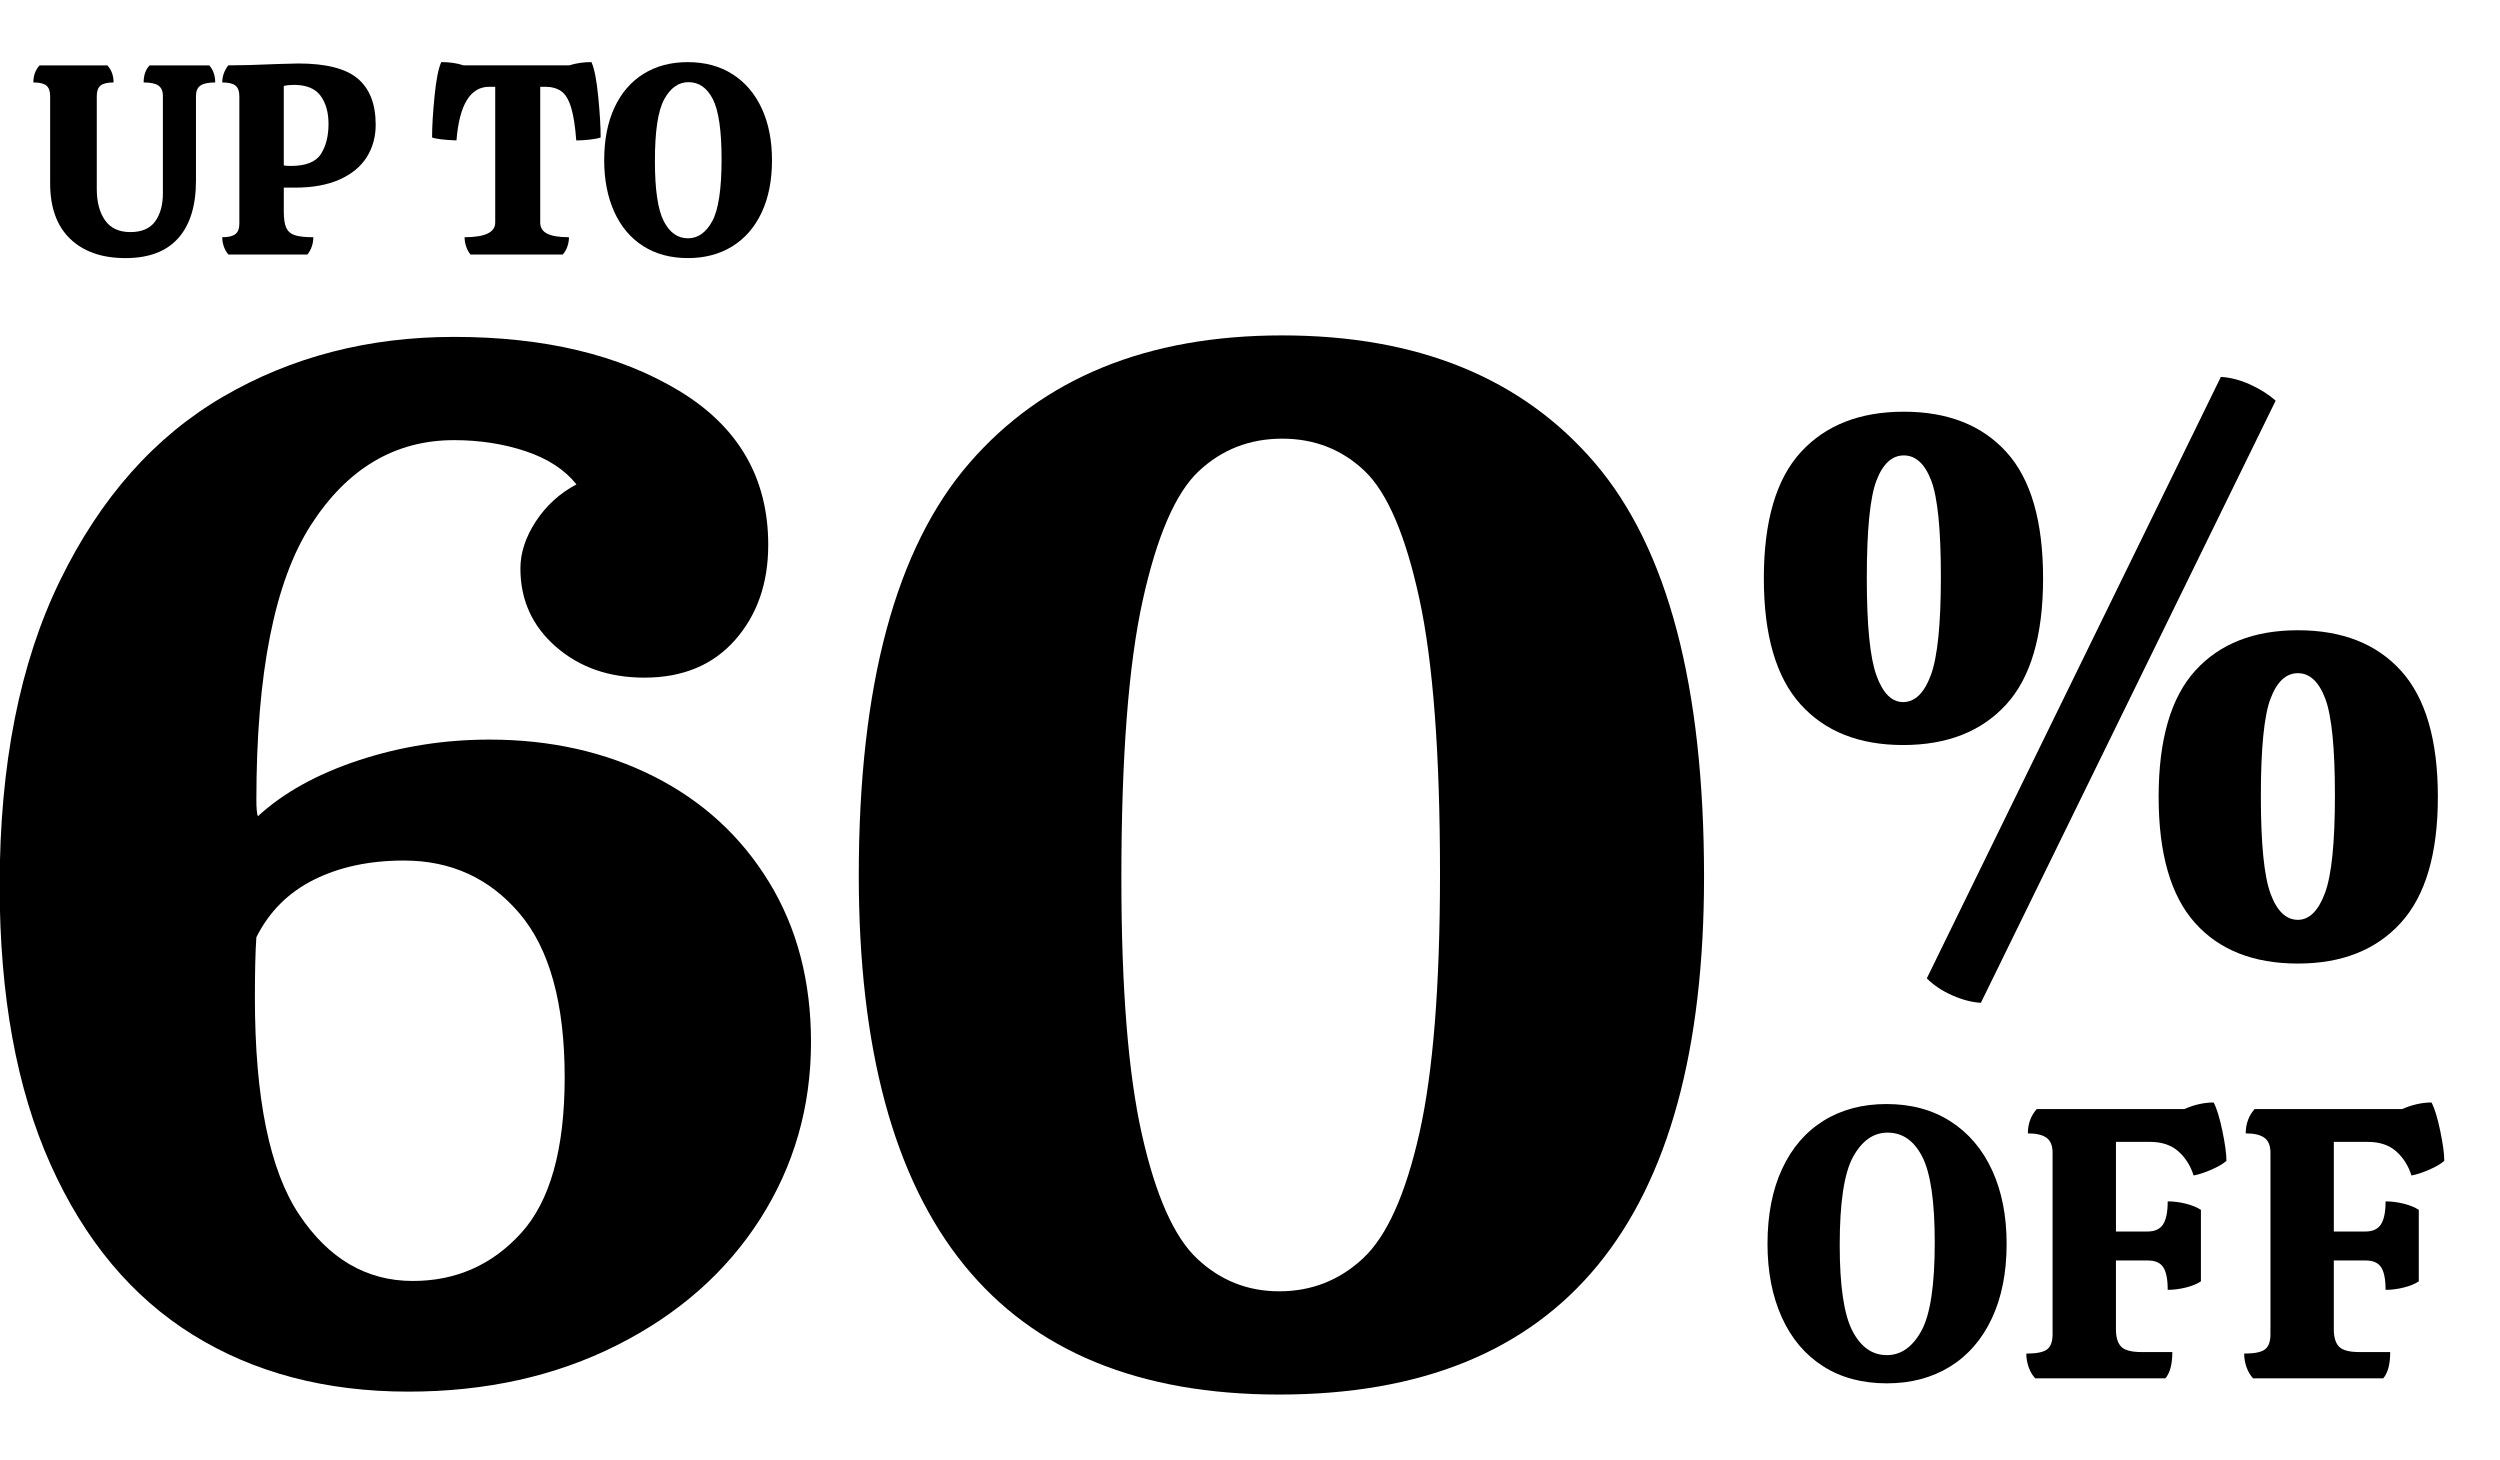
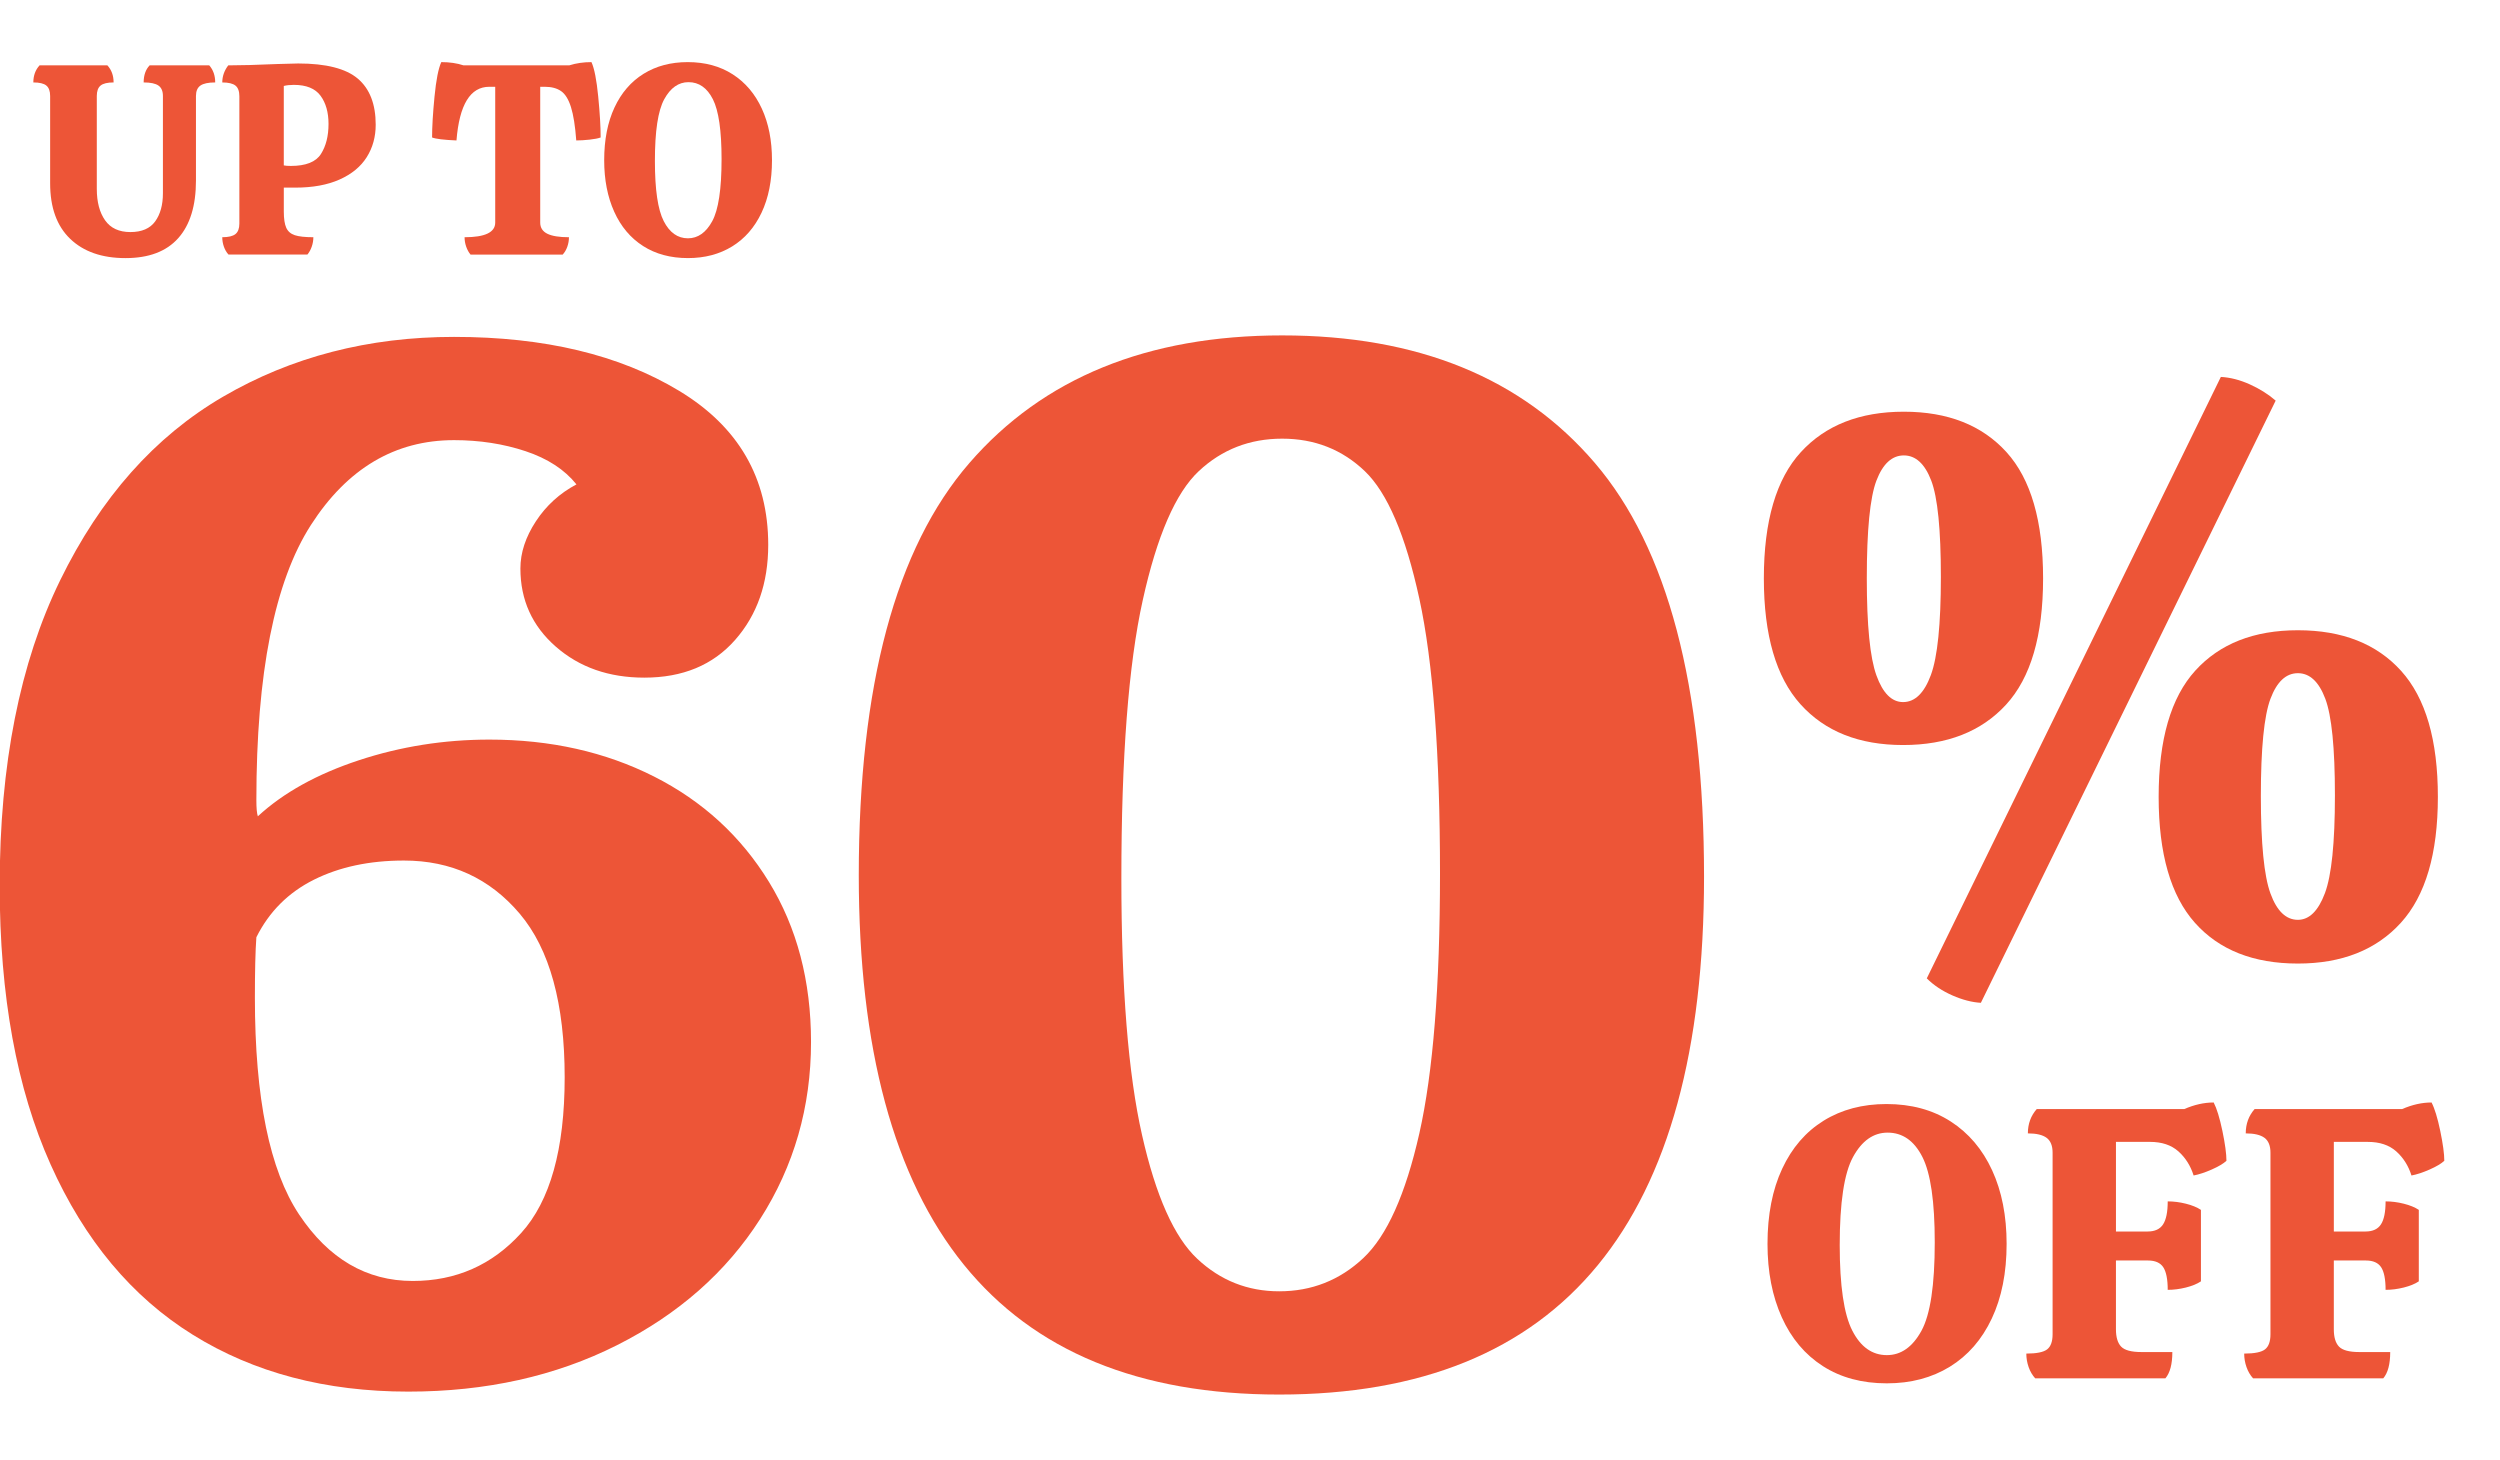
- <svg xmlns="http://www.w3.org/2000/svg" xmlns:xlink="http://www.w3.org/1999/xlink" version="1.1" id="Layer_1" x="0px" y="0px" width="300" height="" viewBox="0 0 161 94" enable-background="new 0 0 161 94" xml:space="preserve">
-   <symbol id="_x36_0_x25_" viewBox="-78.716 -42.905 157.433 85.81">
-     <path d="M-36.583-3.1c-3.135,1.583-6.667,2.375-10.593,2.375c-2.914,0-5.716-0.444-8.407-1.33c-2.693-0.888-4.861-2.09-6.508-3.61   c-0.064,0.19-0.095,0.537-0.095,1.045c0,8.17,1.171,14.075,3.515,17.718c2.342,3.641,5.415,5.462,9.215,5.462   c1.646,0,3.182-0.238,4.607-0.712c1.425-0.475,2.518-1.188,3.277-2.138c-1.078-0.57-1.947-1.363-2.612-2.375   c-0.665-1.014-0.998-2.028-0.998-3.04c0-2.028,0.76-3.705,2.28-5.035s3.42-1.995,5.7-1.995c2.47,0,4.417,0.807,5.842,2.422   c1.425,1.615,2.138,3.657,2.138,6.127c0,4.306-1.917,7.615-5.748,9.927c-3.833,2.312-8.661,3.468-14.487,3.468   c-5.51,0-10.466-1.283-14.868-3.848c-4.403-2.565-7.901-6.507-10.498-11.827c-2.598-5.32-3.895-11.875-3.895-19.665   c0-7.094,1.093-13.079,3.278-17.955c2.185-4.878,5.24-8.535,9.167-10.973c3.926-2.439,8.55-3.657,13.87-3.657   c5.002,0,9.484,0.997,13.443,2.992c3.957,1.995,7.03,4.703,9.215,8.123s3.277,7.22,3.277,11.4c0,3.926-0.902,7.363-2.708,10.308   C-30.978-6.948-33.449-4.684-36.583-3.1z M-45.134-32.502c-1.869-2.059-4.196-3.087-6.982-3.087c-2.978,0-5.415,1.425-7.315,4.275   s-2.85,7.505-2.85,13.965c0,1.71,0.031,3.007,0.095,3.895c0.822,1.646,2.057,2.881,3.705,3.705   c1.646,0.822,3.578,1.235,5.795,1.235c3.04,0,5.525-1.14,7.458-3.42c1.931-2.28,2.897-5.795,2.897-10.545   C-42.331-27.104-43.267-30.445-45.134-32.502z" />
-     <path d="M3.874,25.305c-8.678,0-15.39-2.74-20.14-8.217c-4.75-5.479-7.125-14.33-7.125-26.552c0-22.294,9.025-33.44,27.075-33.44   c18.24,0,27.36,11.115,27.36,33.345c0,12.286-2.344,21.168-7.03,26.647C19.326,22.565,12.613,25.305,3.874,25.305z M12.709-26.09   c-0.888-3.928-2.09-6.603-3.61-8.028c-1.52-1.425-3.325-2.137-5.415-2.137c-2.028,0-3.785,0.696-5.272,2.09   c-1.489,1.392-2.676,4.052-3.562,7.98c-0.888,3.926-1.33,9.436-1.33,16.53c0,7.79,0.458,13.759,1.377,17.908   c0.917,4.147,2.121,6.918,3.61,8.312c1.487,1.392,3.278,2.09,5.368,2.09s3.862-0.698,5.32-2.09   c1.457-1.394,2.627-4.132,3.515-8.217c0.886-4.085,1.33-9.992,1.33-17.718C14.039-16.59,13.595-22.164,12.709-26.09z" />
-     <path d="M47.036-17.199c0.651-0.286,1.264-0.445,1.836-0.477l18.985,38.781c-0.477,0.413-1.034,0.763-1.67,1.049   c-0.636,0.286-1.257,0.445-1.86,0.477L45.39-16.102C45.835-16.547,46.383-16.912,47.036-17.199z" />
-     <path d="M43.863-1.075c2.83,0,5.04,0.866,6.63,2.6c1.59,1.733,2.385,4.444,2.385,8.133c0,3.688-0.787,6.399-2.361,8.133   c-1.574,1.733-3.776,2.6-6.607,2.6c-2.831,0-5.041-0.867-6.63-2.6c-1.59-1.734-2.385-4.445-2.385-8.133   c0-3.658,0.787-6.361,2.361-8.109C38.831-0.201,41.033-1.075,43.863-1.075z M42.146,15.954c0.413,1.081,1.002,1.622,1.765,1.622   s1.351-0.541,1.765-1.622c0.413-1.081,0.62-3.148,0.62-6.201c0-3.053-0.215-5.16-0.644-6.321c-0.429-1.161-1.026-1.741-1.789-1.741   c-0.732,0-1.304,0.572-1.717,1.717c-0.414,1.145-0.62,3.227-0.62,6.249C41.526,12.773,41.733,14.872,42.146,15.954z" />
-     <path d="M60.32-4.415c0-3.657,0.779-6.361,2.337-8.109c1.558-1.749,3.768-2.624,6.63-2.624c2.83,0,5.04,0.875,6.63,2.624   c1.59,1.749,2.385,4.452,2.385,8.109c0,3.657-0.787,6.36-2.361,8.109c-1.574,1.748-3.792,2.623-6.654,2.623   c-2.831,0-5.032-0.867-6.607-2.6C61.107,1.985,60.32-0.726,60.32-4.415z M67.523,1.906c0.413,1.097,1.002,1.646,1.765,1.646   s1.351-0.549,1.765-1.646c0.413-1.097,0.62-3.172,0.62-6.225c0-3.053-0.215-5.152-0.644-6.296c-0.429-1.145-1.01-1.717-1.741-1.717   c-0.763,0-1.352,0.564-1.765,1.693c-0.414,1.128-0.62,3.22-0.62,6.273C66.903-1.283,67.11,0.809,67.523,1.906z" />
-     <path d="M-75.467,40.723v-5.621c0-1.56,0.43-2.753,1.292-3.579c0.861-0.826,2.048-1.24,3.561-1.24c1.501,0,2.633,0.428,3.395,1.283   c0.762,0.855,1.143,2.092,1.143,3.71v5.446c0,0.314,0.096,0.538,0.288,0.672c0.192,0.134,0.509,0.201,0.951,0.201   c0,0.442-0.128,0.809-0.384,1.1h-3.841c-0.256-0.268-0.384-0.634-0.384-1.1c0.442,0,0.759-0.067,0.952-0.201   c0.192-0.134,0.288-0.358,0.288-0.672v-6.267c0-0.745-0.166-1.347-0.497-1.807c-0.332-0.46-0.864-0.689-1.597-0.689   c-0.733,0-1.277,0.253-1.632,0.759c-0.355,0.506-0.532,1.178-0.532,2.016v5.988c0,0.314,0.081,0.538,0.244,0.672   c0.163,0.134,0.442,0.201,0.838,0.201c0,0.442-0.134,0.809-0.401,1.1h-4.364c-0.268-0.291-0.401-0.657-0.401-1.1   c0.396,0,0.675-0.067,0.838-0.201C-75.549,41.261-75.467,41.037-75.467,40.723z" />
-     <path d="M-63.536,31.829c-0.169-0.134-0.451-0.201-0.847-0.201c0-0.209,0.035-0.413,0.105-0.611   c0.07-0.198,0.168-0.367,0.297-0.506h5.08c0.116,0.14,0.209,0.308,0.279,0.506c0.07,0.198,0.105,0.401,0.105,0.611   c-0.535,0-0.934,0.044-1.196,0.131c-0.262,0.087-0.445,0.247-0.55,0.48c-0.105,0.232-0.157,0.582-0.157,1.047v1.536h0.733   c1.129,0,2.083,0.174,2.863,0.524c0.78,0.349,1.362,0.829,1.746,1.44c0.384,0.611,0.576,1.306,0.576,2.086   c0,1.327-0.384,2.316-1.152,2.968c-0.768,0.651-2.048,0.977-3.84,0.977c-0.21,0-0.652-0.012-1.327-0.035   c-1.339-0.058-2.397-0.087-3.177-0.087c-0.256-0.338-0.384-0.704-0.384-1.1c0.396,0,0.678-0.067,0.847-0.201   c0.169-0.134,0.253-0.364,0.253-0.69v-8.205C-63.282,32.187-63.367,31.963-63.536,31.829z M-60.42,41.369   c0.175,0.046,0.39,0.07,0.646,0.07c0.803,0,1.376-0.233,1.719-0.698c0.343-0.466,0.515-1.071,0.515-1.816   c0-0.78-0.163-1.426-0.489-1.938c-0.326-0.512-0.972-0.768-1.938-0.768c-0.198,0-0.349,0.011-0.454,0.035V41.369z" />
-     <path d="M-47.188,41.317h0.384v-8.746c0-0.628-0.658-0.943-1.973-0.943c0-0.209,0.035-0.413,0.105-0.611   c0.07-0.198,0.163-0.367,0.279-0.506h5.935c0.128,0.14,0.227,0.308,0.297,0.506c0.07,0.198,0.105,0.401,0.105,0.611   c-0.628,0-1.094,0.076-1.396,0.227c-0.303,0.151-0.454,0.39-0.454,0.716v8.746h0.297c0.43,0,0.779-0.093,1.047-0.279   c0.268-0.186,0.48-0.53,0.637-1.03c0.157-0.5,0.271-1.216,0.34-2.147c0.256,0,0.544,0.018,0.864,0.053   c0.32,0.035,0.555,0.081,0.707,0.139c0,0.686-0.052,1.565-0.157,2.636c-0.105,1.071-0.25,1.809-0.436,2.217   c-0.512,0-0.989-0.07-1.431-0.209h-6.808c-0.419,0.14-0.896,0.209-1.432,0.209c-0.186-0.407-0.332-1.146-0.436-2.217   c-0.105-1.071-0.157-1.95-0.157-2.636c0.232-0.093,0.756-0.157,1.571-0.192C-49.114,40.164-48.41,41.317-47.188,41.317z" />
-     <path d="M-37.281,31.061c0.809-0.518,1.772-0.777,2.889-0.777c1.082,0,2.031,0.25,2.846,0.751c0.814,0.5,1.446,1.225,1.894,2.173   c0.448,0.948,0.672,2.074,0.672,3.378c0,1.268-0.218,2.377-0.655,3.325c-0.436,0.948-1.062,1.685-1.876,2.208   c-0.815,0.524-1.781,0.785-2.898,0.785c-1.082,0-2.028-0.25-2.837-0.751c-0.809-0.5-1.435-1.225-1.877-2.173   c-0.442-0.949-0.663-2.08-0.663-3.395c0-1.257,0.215-2.362,0.646-3.317C-38.71,32.315-38.09,31.578-37.281,31.061z M-35.919,40.514   c0.401,0.733,0.922,1.1,1.562,1.1c0.675,0,1.198-0.367,1.571-1.1c0.372-0.733,0.559-2.019,0.559-3.858   c0-1.932-0.201-3.264-0.602-3.998c-0.401-0.733-0.923-1.1-1.562-1.1c-0.663,0-1.184,0.369-1.562,1.109   c-0.378,0.739-0.567,2.027-0.567,3.867C-36.522,38.454-36.321,39.781-35.919,40.514z" />
-     <path d="M46.923-25.314c-1.161,0.746-2.538,1.119-4.13,1.119c-1.543,0-2.89-0.357-4.043-1.07c-1.153-0.713-2.044-1.746-2.674-3.097   c-0.63-1.352-0.945-2.965-0.945-4.839c0-1.791,0.307-3.367,0.92-4.727c0.613-1.36,1.497-2.409,2.65-3.147   c1.152-0.739,2.525-1.107,4.117-1.107c1.542,0,2.894,0.356,4.055,1.07c1.16,0.713,2.061,1.745,2.699,3.097   c0.638,1.352,0.958,2.956,0.958,4.814c0,1.807-0.311,3.388-0.933,4.739C48.975-27.11,48.083-26.06,46.923-25.314z M45.044-38.798   c-0.572-1.044-1.315-1.567-2.227-1.567c-0.945,0-1.688,0.526-2.227,1.58c-0.539,1.053-0.809,2.889-0.809,5.51   c0,2.736,0.286,4.627,0.858,5.672c0.572,1.045,1.314,1.567,2.227,1.567c0.962,0,1.708-0.522,2.239-1.567   c0.531-1.045,0.796-2.878,0.796-5.498C45.903-35.854,45.616-37.753,45.044-38.798z" />
-     <path d="M63.864-24.095c-0.614,0-1.244-0.141-1.891-0.423H52.47c-0.381-0.432-0.572-0.954-0.572-1.567   c0.547,0,0.95-0.096,1.207-0.286c0.257-0.191,0.385-0.51,0.385-0.958v-11.693c0-0.464-0.116-0.788-0.348-0.97   c-0.232-0.182-0.68-0.274-1.344-0.274c0-0.299,0.05-0.589,0.149-0.871c0.1-0.283,0.24-0.522,0.423-0.722h8.384   c0.298,0.348,0.448,0.912,0.448,1.692h-1.99c-0.647,0-1.082,0.116-1.306,0.348c-0.224,0.232-0.336,0.605-0.336,1.12v4.428h2.065   c0.464,0,0.792-0.145,0.983-0.435c0.19-0.29,0.286-0.775,0.286-1.455c0.381,0,0.771,0.05,1.169,0.149   c0.398,0.1,0.722,0.232,0.97,0.398v4.603c-0.249,0.166-0.572,0.298-0.97,0.398c-0.398,0.1-0.788,0.149-1.169,0.149   c0-0.68-0.099-1.174-0.298-1.48c-0.199-0.307-0.531-0.46-0.995-0.46h-2.04v5.772h2.189c0.763,0,1.372-0.203,1.829-0.609   c0.456-0.407,0.784-0.925,0.983-1.555c0.348,0.066,0.738,0.195,1.169,0.385c0.431,0.191,0.746,0.377,0.945,0.56   c0,0.448-0.087,1.09-0.261,1.928C64.25-25.086,64.063-24.477,63.864-24.095z" />
-     <path d="M73.79-26.633c0.763,0,1.372-0.203,1.829-0.609c0.456-0.407,0.784-0.925,0.983-1.555c0.348,0.066,0.738,0.195,1.169,0.385   c0.431,0.191,0.746,0.377,0.945,0.56c0,0.448-0.087,1.09-0.261,1.928c-0.174,0.837-0.361,1.447-0.56,1.829   c-0.614,0-1.244-0.141-1.891-0.423h-9.503c-0.381-0.432-0.572-0.954-0.572-1.567c0.547,0,0.95-0.096,1.207-0.286   c0.257-0.191,0.385-0.51,0.385-0.958v-11.693c0-0.464-0.116-0.788-0.348-0.97c-0.232-0.182-0.68-0.274-1.344-0.274   c0-0.299,0.05-0.589,0.149-0.871c0.1-0.283,0.24-0.522,0.423-0.722h8.384c0.298,0.348,0.448,0.912,0.448,1.692h-1.99   c-0.647,0-1.082,0.116-1.306,0.348c-0.224,0.232-0.336,0.605-0.336,1.12v4.428h2.065c0.464,0,0.792-0.145,0.983-0.435   c0.19-0.29,0.286-0.775,0.286-1.455c0.381,0,0.771,0.05,1.169,0.149c0.398,0.1,0.722,0.232,0.97,0.398v4.603   c-0.249,0.166-0.572,0.298-0.97,0.398s-0.788,0.149-1.169,0.149c0-0.68-0.099-1.174-0.298-1.48c-0.199-0.307-0.531-0.46-0.995-0.46   h-2.04v5.772H73.79z" />
-   </symbol>
-   <use xlink:href="#_x36_0_x25_" width="157.433" height="85.81" x="-78.716" y="-42.905" transform="matrix(1 0 0 -1 78.6963 46.905)" overflow="visible" />
+ <svg xmlns="http://www.w3.org/2000/svg" version="1.1" id="Layer_1" x="0px" y="0px" width="161px" height="94px" viewBox="0 0 161 94" enable-background="new 0 0 161 94" xml:space="preserve">
+   <g id="_x36_0_x25_">
+     <g>
+       <path fill="#ED5537" d="M42.113,50.005c-3.135-1.583-6.667-2.375-10.593-2.375c-2.914,0-5.716,0.444-8.407,1.33    c-2.693,0.888-4.861,2.09-6.508,3.61c-0.064-0.19-0.095-0.537-0.095-1.045c0-8.17,1.171-14.075,3.515-17.718    c2.342-3.641,5.415-5.462,9.215-5.462c1.646,0,3.182,0.238,4.607,0.712c1.425,0.475,2.518,1.188,3.277,2.138    c-1.078,0.57-1.947,1.363-2.612,2.375c-0.665,1.014-0.998,2.028-0.998,3.04c0,2.028,0.76,3.705,2.28,5.035s3.42,1.995,5.7,1.995    c2.47,0,4.417-0.807,5.842-2.422c1.425-1.615,2.138-3.657,2.138-6.127c0-4.306-1.917-7.615-5.748-9.927    c-3.833-2.312-8.661-3.468-14.487-3.468c-5.51,0-10.466,1.283-14.868,3.848C9.97,28.107,6.471,32.05,3.875,37.37    C1.277,42.69-0.02,49.245-0.02,57.035c0,7.094,1.093,13.079,3.278,17.955c2.185,4.878,5.24,8.535,9.167,10.973    c3.926,2.439,8.55,3.657,13.87,3.657c5.002,0,9.484-0.997,13.443-2.992c3.957-1.995,7.03-4.703,9.215-8.123s3.277-7.22,3.277-11.4    c0-3.926-0.902-7.363-2.708-10.308C47.718,53.853,45.248,51.589,42.113,50.005z M33.562,79.407    c-1.869,2.059-4.196,3.087-6.982,3.087c-2.978,0-5.415-1.425-7.315-4.275s-2.85-7.505-2.85-13.965c0-1.71,0.031-3.007,0.095-3.895    c0.822-1.646,2.057-2.881,3.705-3.705c1.646-0.822,3.578-1.235,5.795-1.235c3.04,0,5.525,1.14,7.458,3.42    c1.931,2.28,2.897,5.795,2.897,10.545C36.365,74.009,35.43,77.35,33.562,79.407z" />
+       <path fill="#ED5537" d="M82.57,21.6c-8.678,0-15.39,2.74-20.14,8.217c-4.75,5.479-7.125,14.33-7.125,26.552    c0,22.294,9.025,33.44,27.075,33.44c18.24,0,27.36-11.115,27.36-33.345c0-12.286-2.344-21.168-7.03-26.647    C98.022,24.34,91.31,21.6,82.57,21.6z M91.405,72.995c-0.888,3.928-2.09,6.603-3.61,8.028c-1.52,1.425-3.325,2.137-5.415,2.137    c-2.028,0-3.785-0.696-5.272-2.09c-1.489-1.392-2.676-4.052-3.562-7.98c-0.888-3.926-1.33-9.436-1.33-16.53    c0-7.79,0.458-13.759,1.377-17.908c0.917-4.147,2.121-6.918,3.61-8.312c1.487-1.392,3.278-2.09,5.368-2.09s3.862,0.698,5.32,2.09    c1.457,1.394,2.627,4.132,3.515,8.217c0.886,4.085,1.33,9.992,1.33,17.718C92.735,63.495,92.291,69.069,91.405,72.995z" />
+       <path fill="#ED5537" d="M125.732,64.104c0.651,0.286,1.264,0.445,1.836,0.477L146.553,25.8c-0.477-0.413-1.034-0.763-1.67-1.049    c-0.636-0.286-1.257-0.445-1.86-0.477l-18.938,38.733C124.531,63.452,125.08,63.817,125.732,64.104z" />
+       <path fill="#ED5537" d="M122.56,47.98c2.83,0,5.04-0.866,6.63-2.6c1.59-1.733,2.385-4.444,2.385-8.133    c0-3.688-0.787-6.399-2.361-8.133c-1.574-1.733-3.776-2.6-6.607-2.6c-2.831,0-5.041,0.867-6.63,2.6    c-1.59,1.734-2.385,4.445-2.385,8.133c0,3.658,0.787,6.361,2.361,8.109C117.527,47.106,119.729,47.98,122.56,47.98z     M120.842,30.951c0.413-1.081,1.002-1.622,1.765-1.622s1.351,0.541,1.765,1.622c0.413,1.081,0.62,3.148,0.62,6.201    c0,3.053-0.215,5.16-0.644,6.321c-0.429,1.161-1.026,1.741-1.789,1.741c-0.732,0-1.304-0.572-1.717-1.717    c-0.414-1.145-0.62-3.227-0.62-6.249C120.222,34.132,120.429,32.033,120.842,30.951z" />
+       <path fill="#ED5537" d="M139.017,51.32c0,3.657,0.779,6.361,2.337,8.109c1.558,1.749,3.768,2.624,6.63,2.624    c2.83,0,5.04-0.875,6.63-2.624c1.59-1.749,2.385-4.452,2.385-8.109c0-3.657-0.787-6.36-2.361-8.109    c-1.574-1.748-3.792-2.623-6.654-2.623c-2.831,0-5.032,0.867-6.607,2.6C139.804,44.92,139.017,47.631,139.017,51.32z     M146.219,44.999c0.413-1.097,1.002-1.646,1.765-1.646s1.351,0.549,1.765,1.646c0.413,1.097,0.62,3.172,0.62,6.225    c0,3.053-0.215,5.152-0.644,6.296c-0.429,1.145-1.01,1.717-1.741,1.717c-0.763,0-1.352-0.564-1.765-1.693    c-0.414-1.128-0.62-3.22-0.62-6.273C145.599,48.188,145.806,46.096,146.219,44.999z" />
+       <path fill="#ED5537" d="M3.229,6.182v5.621c0,1.56,0.43,2.753,1.292,3.579c0.861,0.826,2.048,1.24,3.561,1.24    c1.501,0,2.633-0.428,3.395-1.283c0.762-0.855,1.143-2.092,1.143-3.71V6.182c0-0.314,0.096-0.538,0.288-0.672    c0.192-0.134,0.509-0.201,0.951-0.201c0-0.442-0.128-0.809-0.384-1.1H9.636c-0.256,0.268-0.384,0.634-0.384,1.1    c0.442,0,0.759,0.067,0.952,0.201c0.192,0.134,0.288,0.358,0.288,0.672v6.267c0,0.745-0.166,1.347-0.497,1.807    c-0.332,0.46-0.864,0.689-1.597,0.689c-0.733,0-1.277-0.253-1.632-0.759c-0.355-0.506-0.532-1.178-0.532-2.016V6.182    c0-0.314,0.081-0.538,0.244-0.672c0.163-0.134,0.442-0.201,0.838-0.201c0-0.442-0.134-0.809-0.401-1.1H2.548    C2.281,4.5,2.147,4.867,2.147,5.309c0.396,0,0.675,0.067,0.838,0.201C3.148,5.644,3.229,5.868,3.229,6.182z" />
+       <path fill="#ED5537" d="M15.161,15.076c-0.169,0.134-0.451,0.201-0.847,0.201c0,0.209,0.035,0.413,0.105,0.611    c0.07,0.198,0.168,0.367,0.297,0.506h5.08c0.116-0.14,0.209-0.308,0.279-0.506c0.07-0.198,0.105-0.401,0.105-0.611    c-0.535,0-0.934-0.044-1.196-0.131c-0.262-0.087-0.445-0.247-0.55-0.48c-0.105-0.232-0.157-0.582-0.157-1.047v-1.536h0.733    c1.129,0,2.083-0.174,2.863-0.524c0.78-0.349,1.362-0.829,1.746-1.44c0.384-0.611,0.576-1.306,0.576-2.086    c0-1.327-0.384-2.316-1.152-2.968c-0.768-0.651-2.048-0.977-3.84-0.977c-0.21,0-0.652,0.012-1.327,0.035    c-1.339,0.058-2.397,0.087-3.177,0.087c-0.256,0.338-0.384,0.704-0.384,1.1c0.396,0,0.678,0.067,0.847,0.201    c0.169,0.134,0.253,0.364,0.253,0.69v8.205C15.414,14.718,15.329,14.942,15.161,15.076z M18.277,5.536    c0.175-0.046,0.39-0.07,0.646-0.07c0.803,0,1.376,0.233,1.719,0.698c0.343,0.466,0.515,1.071,0.515,1.816    c0,0.78-0.163,1.426-0.489,1.938c-0.326,0.512-0.972,0.768-1.938,0.768c-0.198,0-0.349-0.011-0.454-0.035V5.536z" />
+       <path fill="#ED5537" d="M31.508,5.589h0.384v8.746c0,0.628-0.658,0.943-1.973,0.943c0,0.209,0.035,0.413,0.105,0.611    c0.07,0.198,0.163,0.367,0.279,0.506h5.935c0.128-0.14,0.227-0.308,0.297-0.506c0.07-0.198,0.105-0.401,0.105-0.611    c-0.628,0-1.094-0.076-1.396-0.227c-0.303-0.151-0.454-0.39-0.454-0.716V5.589h0.297c0.43,0,0.779,0.093,1.047,0.279    c0.268,0.186,0.48,0.53,0.637,1.03c0.157,0.5,0.271,1.216,0.34,2.147c0.256,0,0.544-0.018,0.864-0.053    c0.32-0.035,0.555-0.081,0.707-0.139c0-0.686-0.052-1.565-0.157-2.636C38.421,5.146,38.276,4.407,38.09,4    c-0.512,0-0.989,0.07-1.431,0.209H29.85C29.431,4.07,28.954,4,28.419,4c-0.186,0.407-0.332,1.146-0.436,2.217    c-0.105,1.071-0.157,1.95-0.157,2.636c0.232,0.093,0.756,0.157,1.571,0.192C29.582,6.741,30.287,5.589,31.508,5.589z" />
+       <path fill="#ED5537" d="M41.415,15.844c0.809,0.518,1.772,0.777,2.889,0.777c1.082,0,2.031-0.25,2.846-0.751    c0.814-0.5,1.446-1.225,1.894-2.173c0.448-0.948,0.672-2.074,0.672-3.378c0-1.268-0.218-2.377-0.655-3.325    c-0.436-0.948-1.062-1.685-1.876-2.208C46.37,4.262,45.404,4,44.287,4c-1.082,0-2.028,0.25-2.837,0.751    c-0.809,0.5-1.435,1.225-1.877,2.173c-0.442,0.949-0.663,2.08-0.663,3.395c0,1.257,0.215,2.362,0.646,3.317    C39.986,14.59,40.606,15.327,41.415,15.844z M42.777,6.391c0.401-0.733,0.922-1.1,1.562-1.1c0.675,0,1.198,0.367,1.571,1.1    c0.372,0.733,0.559,2.019,0.559,3.858c0,1.932-0.201,3.264-0.602,3.998c-0.401,0.733-0.923,1.1-1.562,1.1    c-0.663,0-1.184-0.369-1.562-1.109c-0.378-0.739-0.567-2.027-0.567-3.867C42.174,8.451,42.375,7.125,42.777,6.391z" />
+       <path fill="#ED5537" d="M125.619,72.219c-1.161-0.746-2.538-1.119-4.13-1.119c-1.543,0-2.89,0.357-4.043,1.07    c-1.153,0.713-2.044,1.746-2.674,3.097c-0.63,1.352-0.945,2.965-0.945,4.839c0,1.791,0.307,3.367,0.92,4.727    c0.613,1.36,1.497,2.409,2.65,3.147c1.152,0.739,2.525,1.107,4.117,1.107c1.542,0,2.894-0.356,4.055-1.07    c1.16-0.713,2.061-1.745,2.699-3.097c0.638-1.352,0.958-2.956,0.958-4.814c0-1.807-0.311-3.388-0.933-4.739    C127.671,74.015,126.779,72.965,125.619,72.219z M123.741,85.703c-0.572,1.044-1.315,1.567-2.227,1.567    c-0.945,0-1.688-0.526-2.227-1.58c-0.539-1.053-0.809-2.889-0.809-5.51c0-2.736,0.286-4.627,0.858-5.672    c0.572-1.045,1.314-1.567,2.227-1.567c0.962,0,1.708,0.522,2.239,1.567c0.531,1.045,0.796,2.878,0.796,5.498    C124.599,82.759,124.313,84.658,123.741,85.703z" />
+       <path fill="#ED5537" d="M142.561,71c-0.614,0-1.244,0.141-1.891,0.423h-9.503c-0.381,0.432-0.572,0.954-0.572,1.567    c0.547,0,0.95,0.096,1.207,0.286c0.257,0.191,0.385,0.51,0.385,0.958v11.693c0,0.464-0.116,0.788-0.348,0.97    c-0.232,0.182-0.68,0.274-1.344,0.274c0,0.299,0.05,0.589,0.149,0.871c0.1,0.283,0.24,0.522,0.423,0.722h8.384    c0.298-0.348,0.448-0.912,0.448-1.692h-1.99c-0.647,0-1.082-0.116-1.306-0.348c-0.224-0.232-0.336-0.605-0.336-1.12v-4.428h2.065    c0.464,0,0.792,0.145,0.983,0.435c0.19,0.29,0.286,0.775,0.286,1.455c0.381,0,0.771-0.05,1.169-0.149    c0.398-0.1,0.722-0.232,0.97-0.398v-4.603c-0.249-0.166-0.572-0.298-0.97-0.398c-0.398-0.1-0.788-0.149-1.169-0.149    c0,0.68-0.099,1.174-0.298,1.48c-0.199,0.307-0.531,0.46-0.995,0.46h-2.04v-5.772h2.189c0.763,0,1.372,0.203,1.829,0.609    c0.456,0.407,0.784,0.925,0.983,1.555c0.348-0.066,0.738-0.195,1.169-0.385c0.431-0.191,0.746-0.377,0.945-0.56    c0-0.448-0.087-1.09-0.261-1.928C142.946,71.991,142.759,71.382,142.561,71z" />
+       <path fill="#ED5537" d="M152.487,73.538c0.763,0,1.372,0.203,1.829,0.609c0.456,0.407,0.784,0.925,0.983,1.555    c0.348-0.066,0.738-0.195,1.169-0.385c0.431-0.191,0.746-0.377,0.945-0.56c0-0.448-0.087-1.09-0.261-1.928    c-0.174-0.837-0.361-1.447-0.56-1.829c-0.614,0-1.244,0.141-1.891,0.423h-9.503c-0.381,0.432-0.572,0.954-0.572,1.567    c0.547,0,0.95,0.096,1.207,0.286c0.257,0.191,0.385,0.51,0.385,0.958v11.693c0,0.464-0.116,0.788-0.348,0.97    c-0.232,0.182-0.68,0.274-1.344,0.274c0,0.299,0.05,0.589,0.149,0.871c0.1,0.283,0.24,0.522,0.423,0.722h8.384    c0.298-0.348,0.448-0.912,0.448-1.692h-1.99c-0.647,0-1.082-0.116-1.306-0.348c-0.224-0.232-0.336-0.605-0.336-1.12v-4.428h2.065    c0.464,0,0.792,0.145,0.983,0.435c0.19,0.29,0.286,0.775,0.286,1.455c0.381,0,0.771-0.05,1.169-0.149    c0.398-0.1,0.722-0.232,0.97-0.398v-4.603c-0.249-0.166-0.572-0.298-0.97-0.398s-0.788-0.149-1.169-0.149    c0,0.68-0.099,1.174-0.298,1.48c-0.199,0.307-0.531,0.46-0.995,0.46h-2.04v-5.772H152.487z" />
+     </g>
+   </g>
  <g>
    <path d="M-65.887-68.995c3.135,1.584,5.605,3.848,7.41,6.792c1.805,2.945,2.708,6.381,2.708,10.308c0,4.18-1.092,7.98-3.277,11.4   s-5.258,6.127-9.215,8.123c-3.959,1.995-8.44,2.992-13.443,2.992c-5.32,0-9.944-1.218-13.87-3.657   c-3.928-2.438-6.983-6.095-9.167-10.973c-2.185-4.876-3.278-10.861-3.278-17.955c0-7.79,1.297-14.345,3.895-19.665   c2.596-5.32,6.095-9.262,10.498-11.827c4.401-2.565,9.357-3.848,14.868-3.848c5.826,0,10.655,1.156,14.487,3.468   c3.831,2.312,5.748,5.621,5.748,9.927c0,2.47-0.712,4.513-2.138,6.127c-1.425,1.615-3.373,2.422-5.842,2.422   c-2.28,0-4.18-0.665-5.7-1.995s-2.28-3.007-2.28-5.035c0-1.012,0.333-2.026,0.998-3.04c0.665-1.012,1.535-1.805,2.612-2.375   c-0.76-0.95-1.853-1.663-3.277-2.138c-1.425-0.475-2.961-0.712-4.607-0.712c-3.8,0-6.873,1.821-9.215,5.462   c-2.344,3.643-3.515,9.548-3.515,17.718c0,0.508,0.031,0.855,0.095,1.045c1.646-1.52,3.815-2.722,6.508-3.61   c2.691-0.886,5.494-1.33,8.407-1.33C-72.554-71.37-69.022-70.578-65.887-68.995z M-74.438-39.593   c1.867-2.057,2.803-5.398,2.803-10.022c0-4.75-0.966-8.265-2.897-10.545c-1.933-2.28-4.417-3.42-7.458-3.42   c-2.218,0-4.149,0.413-5.795,1.235c-1.647,0.824-2.882,2.059-3.705,3.705c-0.064,0.888-0.095,2.185-0.095,3.895   c0,6.46,0.95,11.115,2.85,13.965s4.337,4.275,7.315,4.275C-78.634-36.505-76.306-37.534-74.438-39.593z" />
    <path d="M-52.695-62.63c0-12.222,2.375-21.073,7.125-26.552c4.75-5.478,11.462-8.217,20.14-8.217c8.74,0,15.452,2.74,20.14,8.217   c4.686,5.479,7.03,14.361,7.03,26.647c0,22.23-9.12,33.345-27.36,33.345C-43.67-29.19-52.695-40.336-52.695-62.63z M-20.205-37.978   c1.52-1.425,2.722-4.1,3.61-8.028c0.886-3.926,1.33-9.5,1.33-16.72c0-7.726-0.444-13.632-1.33-17.718   c-0.888-4.085-2.059-6.823-3.515-8.217c-1.458-1.392-3.23-2.09-5.32-2.09s-3.88,0.698-5.368,2.09   c-1.489,1.394-2.692,4.165-3.61,8.312c-0.919,4.149-1.377,10.118-1.377,17.908c0,7.094,0.442,12.604,1.33,16.53   c0.886,3.928,2.074,6.588,3.562,7.98c1.487,1.394,3.245,2.09,5.272,2.09C-23.53-35.84-21.725-36.553-20.205-37.978z" />
  </g>
  <g>
    <path d="M7.953-73.643c-1.574-1.749-2.361-4.452-2.361-8.109c0-3.688,0.795-6.399,2.385-8.133c1.59-1.733,3.8-2.6,6.631-2.6   c2.83,0,5.032,0.867,6.606,2.6c1.574,1.734,2.361,4.445,2.361,8.133c0,3.689-0.795,6.4-2.385,8.133c-1.59,1.734-3.8,2.6-6.631,2.6   C11.729-71.019,9.527-71.894,7.953-73.643z M16.348-75.527c0.429-1.161,0.644-3.268,0.644-6.321c0-3.053-0.207-5.119-0.62-6.201   c-0.414-1.081-1.002-1.622-1.765-1.622s-1.352,0.541-1.765,1.622c-0.414,1.081-0.62,3.18-0.62,6.296   c0,3.022,0.206,5.104,0.62,6.249c0.413,1.145,0.985,1.717,1.717,1.717C15.323-73.786,15.919-74.366,16.348-75.527z M17.732-54.896   c-0.652-0.286-1.201-0.652-1.646-1.097l18.938-38.733c0.604,0.032,1.224,0.191,1.86,0.477c0.636,0.286,1.193,0.636,1.67,1.049   L19.568-54.419C18.996-54.451,18.383-54.61,17.732-54.896z M33.354-59.571c-1.559-1.749-2.337-4.452-2.337-8.109   c0-3.689,0.787-6.4,2.361-8.133c1.574-1.733,3.776-2.6,6.607-2.6c2.862,0,5.08,0.875,6.654,2.623C48.213-74.04,49-71.337,49-67.68   c0,3.657-0.795,6.361-2.385,8.109c-1.591,1.749-3.8,2.624-6.631,2.624C37.122-56.947,34.912-57.822,33.354-59.571z M41.725-61.479   c0.429-1.145,0.644-3.244,0.644-6.296c0-3.053-0.207-5.128-0.62-6.225c-0.414-1.097-1.002-1.646-1.765-1.646   s-1.352,0.549-1.765,1.646c-0.414,1.097-0.62,3.189-0.62,6.273c0,3.053,0.206,5.144,0.62,6.273   c0.413,1.129,1.002,1.693,1.765,1.693C40.716-59.762,41.296-60.334,41.725-61.479z" />
  </g>
  <g>
    <path d="M-95.379-107.372c0,1.618-0.381,2.854-1.143,3.71c-0.763,0.855-1.894,1.283-3.395,1.283c-1.513,0-2.7-0.413-3.561-1.24   c-0.861-0.826-1.292-2.019-1.292-3.579v-5.621c0-0.314-0.082-0.538-0.244-0.672c-0.163-0.134-0.442-0.201-0.838-0.201   c0-0.442,0.134-0.809,0.401-1.1h4.364c0.268,0.291,0.401,0.657,0.401,1.1c-0.396,0-0.675,0.067-0.838,0.201   c-0.163,0.134-0.244,0.358-0.244,0.672v5.988c0,0.838,0.177,1.51,0.532,2.016c0.355,0.506,0.899,0.759,1.632,0.759   c0.733,0,1.265-0.23,1.597-0.689c0.332-0.46,0.498-1.062,0.498-1.807v-6.267c0-0.314-0.096-0.538-0.288-0.672   c-0.192-0.134-0.509-0.201-0.952-0.201c0-0.465,0.128-0.832,0.384-1.1h3.841c0.256,0.291,0.384,0.657,0.384,1.1   c-0.442,0-0.759,0.067-0.951,0.201c-0.192,0.134-0.288,0.358-0.288,0.672V-107.372z" />
    <path d="M-84.958-113.935c0.768,0.652,1.152,1.641,1.152,2.968c0,0.78-0.192,1.475-0.576,2.086   c-0.384,0.611-0.966,1.091-1.746,1.44c-0.78,0.349-1.734,0.524-2.863,0.524h-0.733v1.536c0,0.466,0.053,0.815,0.157,1.047   c0.105,0.233,0.288,0.393,0.55,0.48c0.262,0.087,0.66,0.131,1.196,0.131c0,0.209-0.035,0.413-0.105,0.611   c-0.07,0.198-0.163,0.367-0.279,0.506h-5.08c-0.128-0.14-0.227-0.308-0.297-0.506c-0.07-0.198-0.105-0.401-0.105-0.611   c0.396,0,0.678-0.067,0.847-0.201c0.169-0.134,0.253-0.358,0.253-0.672v-8.205c0-0.326-0.084-0.555-0.253-0.69   c-0.169-0.134-0.451-0.201-0.847-0.201c0-0.396,0.128-0.762,0.384-1.1c0.78,0,1.839-0.029,3.177-0.087   c0.675-0.023,1.117-0.035,1.327-0.035C-87.006-114.913-85.726-114.587-84.958-113.935z M-87.358-112.836   c-0.343-0.465-0.916-0.698-1.719-0.698c-0.256,0-0.471,0.023-0.646,0.07v5.115c0.105,0.024,0.256,0.035,0.454,0.035   c0.966,0,1.612-0.256,1.938-0.768c0.326-0.512,0.489-1.158,0.489-1.938C-86.843-111.765-87.015-112.37-87.358-112.836z" />
    <path d="M-69.474-112.783c0.105,1.071,0.157,1.95,0.157,2.636c-0.151,0.058-0.387,0.105-0.707,0.14   c-0.32,0.035-0.608,0.053-0.864,0.053c-0.07-0.931-0.184-1.647-0.34-2.147c-0.157-0.5-0.37-0.844-0.637-1.03   c-0.268-0.186-0.617-0.279-1.047-0.279h-0.297v8.746c0,0.326,0.151,0.565,0.454,0.716c0.302,0.151,0.768,0.227,1.396,0.227   c0,0.209-0.035,0.413-0.105,0.611c-0.07,0.198-0.169,0.367-0.297,0.506h-5.935c-0.116-0.14-0.209-0.308-0.279-0.506   c-0.07-0.198-0.105-0.401-0.105-0.611c1.315,0,1.973-0.314,1.973-0.943v-8.746h-0.384c-1.222,0-1.926,1.152-2.112,3.456   c-0.815-0.035-1.339-0.099-1.571-0.192c0-0.686,0.052-1.565,0.157-2.636c0.105-1.071,0.25-1.809,0.436-2.217   c0.535,0,1.013,0.07,1.432,0.209h6.808C-70.9-114.93-70.423-115-69.91-115C-69.724-114.593-69.579-113.854-69.474-112.783z" />
    <path d="M-66.585-103.156c-0.809-0.518-1.429-1.254-1.859-2.209c-0.431-0.954-0.646-2.06-0.646-3.317   c0-1.315,0.221-2.447,0.663-3.395c0.442-0.948,1.067-1.673,1.877-2.173c0.809-0.5,1.754-0.751,2.837-0.751   c1.117,0,2.083,0.262,2.898,0.785c0.814,0.524,1.44,1.26,1.876,2.209s0.655,2.057,0.655,3.325c0,1.304-0.224,2.43-0.672,3.378   c-0.448,0.948-1.08,1.673-1.894,2.173c-0.815,0.5-1.763,0.751-2.846,0.751C-64.813-102.379-65.776-102.638-66.585-103.156z    M-62.133-104.753c0.401-0.733,0.602-2.066,0.602-3.998c0-1.839-0.186-3.125-0.559-3.858c-0.372-0.733-0.896-1.1-1.571-1.1   c-0.64,0-1.161,0.367-1.562,1.1c-0.401,0.733-0.602,2.06-0.602,3.98c0,1.839,0.189,3.128,0.567,3.867   c0.378,0.739,0.899,1.109,1.562,1.109C-63.056-103.653-62.535-104.02-62.133-104.753z" />
  </g>
  <g>
    <path d="M9.397-31.021c-1.153-0.738-2.036-1.786-2.65-3.147c-0.614-1.36-0.92-2.935-0.92-4.727c0-1.874,0.315-3.487,0.945-4.839   c0.63-1.352,1.521-2.384,2.674-3.097c1.152-0.713,2.5-1.07,4.043-1.07c1.592,0,2.968,0.373,4.13,1.119   c1.16,0.747,2.052,1.796,2.674,3.147c0.622,1.352,0.933,2.932,0.933,4.739c0,1.858-0.319,3.462-0.958,4.814   c-0.639,1.352-1.539,2.384-2.699,3.097c-1.161,0.713-2.513,1.07-4.055,1.07C11.922-29.914,10.549-30.283,9.397-31.021z    M15.741-33.297c0.572-1.045,0.858-2.944,0.858-5.697c0-2.62-0.266-4.453-0.796-5.498c-0.531-1.045-1.277-1.567-2.239-1.567   c-0.912,0-1.654,0.522-2.227,1.567c-0.572,1.045-0.858,2.936-0.858,5.672c0,2.621,0.27,4.458,0.809,5.51   c0.539,1.054,1.281,1.58,2.227,1.58C14.426-31.73,15.168-32.253,15.741-33.297z" />
    <path d="M31.301-40.151c0.199-0.307,0.298-0.8,0.298-1.48c0.381,0,0.771,0.05,1.169,0.149c0.398,0.1,0.722,0.232,0.97,0.398v4.603   c-0.249,0.166-0.572,0.298-0.97,0.398c-0.398,0.099-0.788,0.149-1.169,0.149c0-0.68-0.096-1.165-0.286-1.455   c-0.191-0.29-0.519-0.435-0.983-0.435h-2.065v4.428c0,0.514,0.112,0.888,0.336,1.12c0.224,0.232,0.659,0.348,1.306,0.348h1.99   c0,0.78-0.149,1.344-0.448,1.692h-8.384c-0.183-0.199-0.324-0.439-0.423-0.722c-0.1-0.282-0.149-0.572-0.149-0.871   c0.663,0,1.111-0.092,1.344-0.274c0.232-0.182,0.348-0.506,0.348-0.97v-11.693c0-0.448-0.128-0.767-0.385-0.958   c-0.257-0.191-0.659-0.286-1.207-0.286c0-0.613,0.191-1.136,0.572-1.567h9.503C33.317-47.859,33.947-48,34.561-48   c0.199,0.382,0.385,0.991,0.56,1.829s0.261,1.48,0.261,1.928c-0.199,0.183-0.514,0.369-0.945,0.56   c-0.432,0.191-0.821,0.319-1.169,0.385c-0.199-0.63-0.527-1.148-0.983-1.555c-0.456-0.406-1.066-0.609-1.829-0.609h-2.189v5.772   h2.04C30.771-39.691,31.103-39.844,31.301-40.151z" />
    <path d="M45.333-40.151c0.199-0.307,0.298-0.8,0.298-1.48c0.381,0,0.771,0.05,1.169,0.149c0.398,0.1,0.722,0.232,0.97,0.398v4.603   c-0.249,0.166-0.572,0.298-0.97,0.398c-0.398,0.099-0.788,0.149-1.169,0.149c0-0.68-0.096-1.165-0.286-1.455   c-0.191-0.29-0.519-0.435-0.983-0.435h-2.065v4.428c0,0.514,0.112,0.888,0.336,1.12c0.224,0.232,0.659,0.348,1.306,0.348h1.99   c0,0.78-0.149,1.344-0.448,1.692h-8.384c-0.183-0.199-0.324-0.439-0.423-0.722c-0.1-0.282-0.149-0.572-0.149-0.871   c0.663,0,1.111-0.092,1.344-0.274c0.232-0.182,0.348-0.506,0.348-0.97v-11.693c0-0.448-0.128-0.767-0.385-0.958   s-0.659-0.286-1.207-0.286c0-0.613,0.191-1.136,0.572-1.567h9.503C47.348-47.859,47.978-48,48.592-48   c0.199,0.382,0.385,0.991,0.56,1.829s0.261,1.48,0.261,1.928c-0.199,0.183-0.514,0.369-0.945,0.56   c-0.432,0.191-0.821,0.319-1.169,0.385c-0.199-0.63-0.527-1.148-0.983-1.555c-0.456-0.406-1.066-0.609-1.829-0.609h-2.189v5.772   h2.04C44.802-39.691,45.134-39.844,45.333-40.151z" />
  </g>
+   <rect x="-5" y="128" fill="#FFB688" width="63" height="6" />
</svg>
